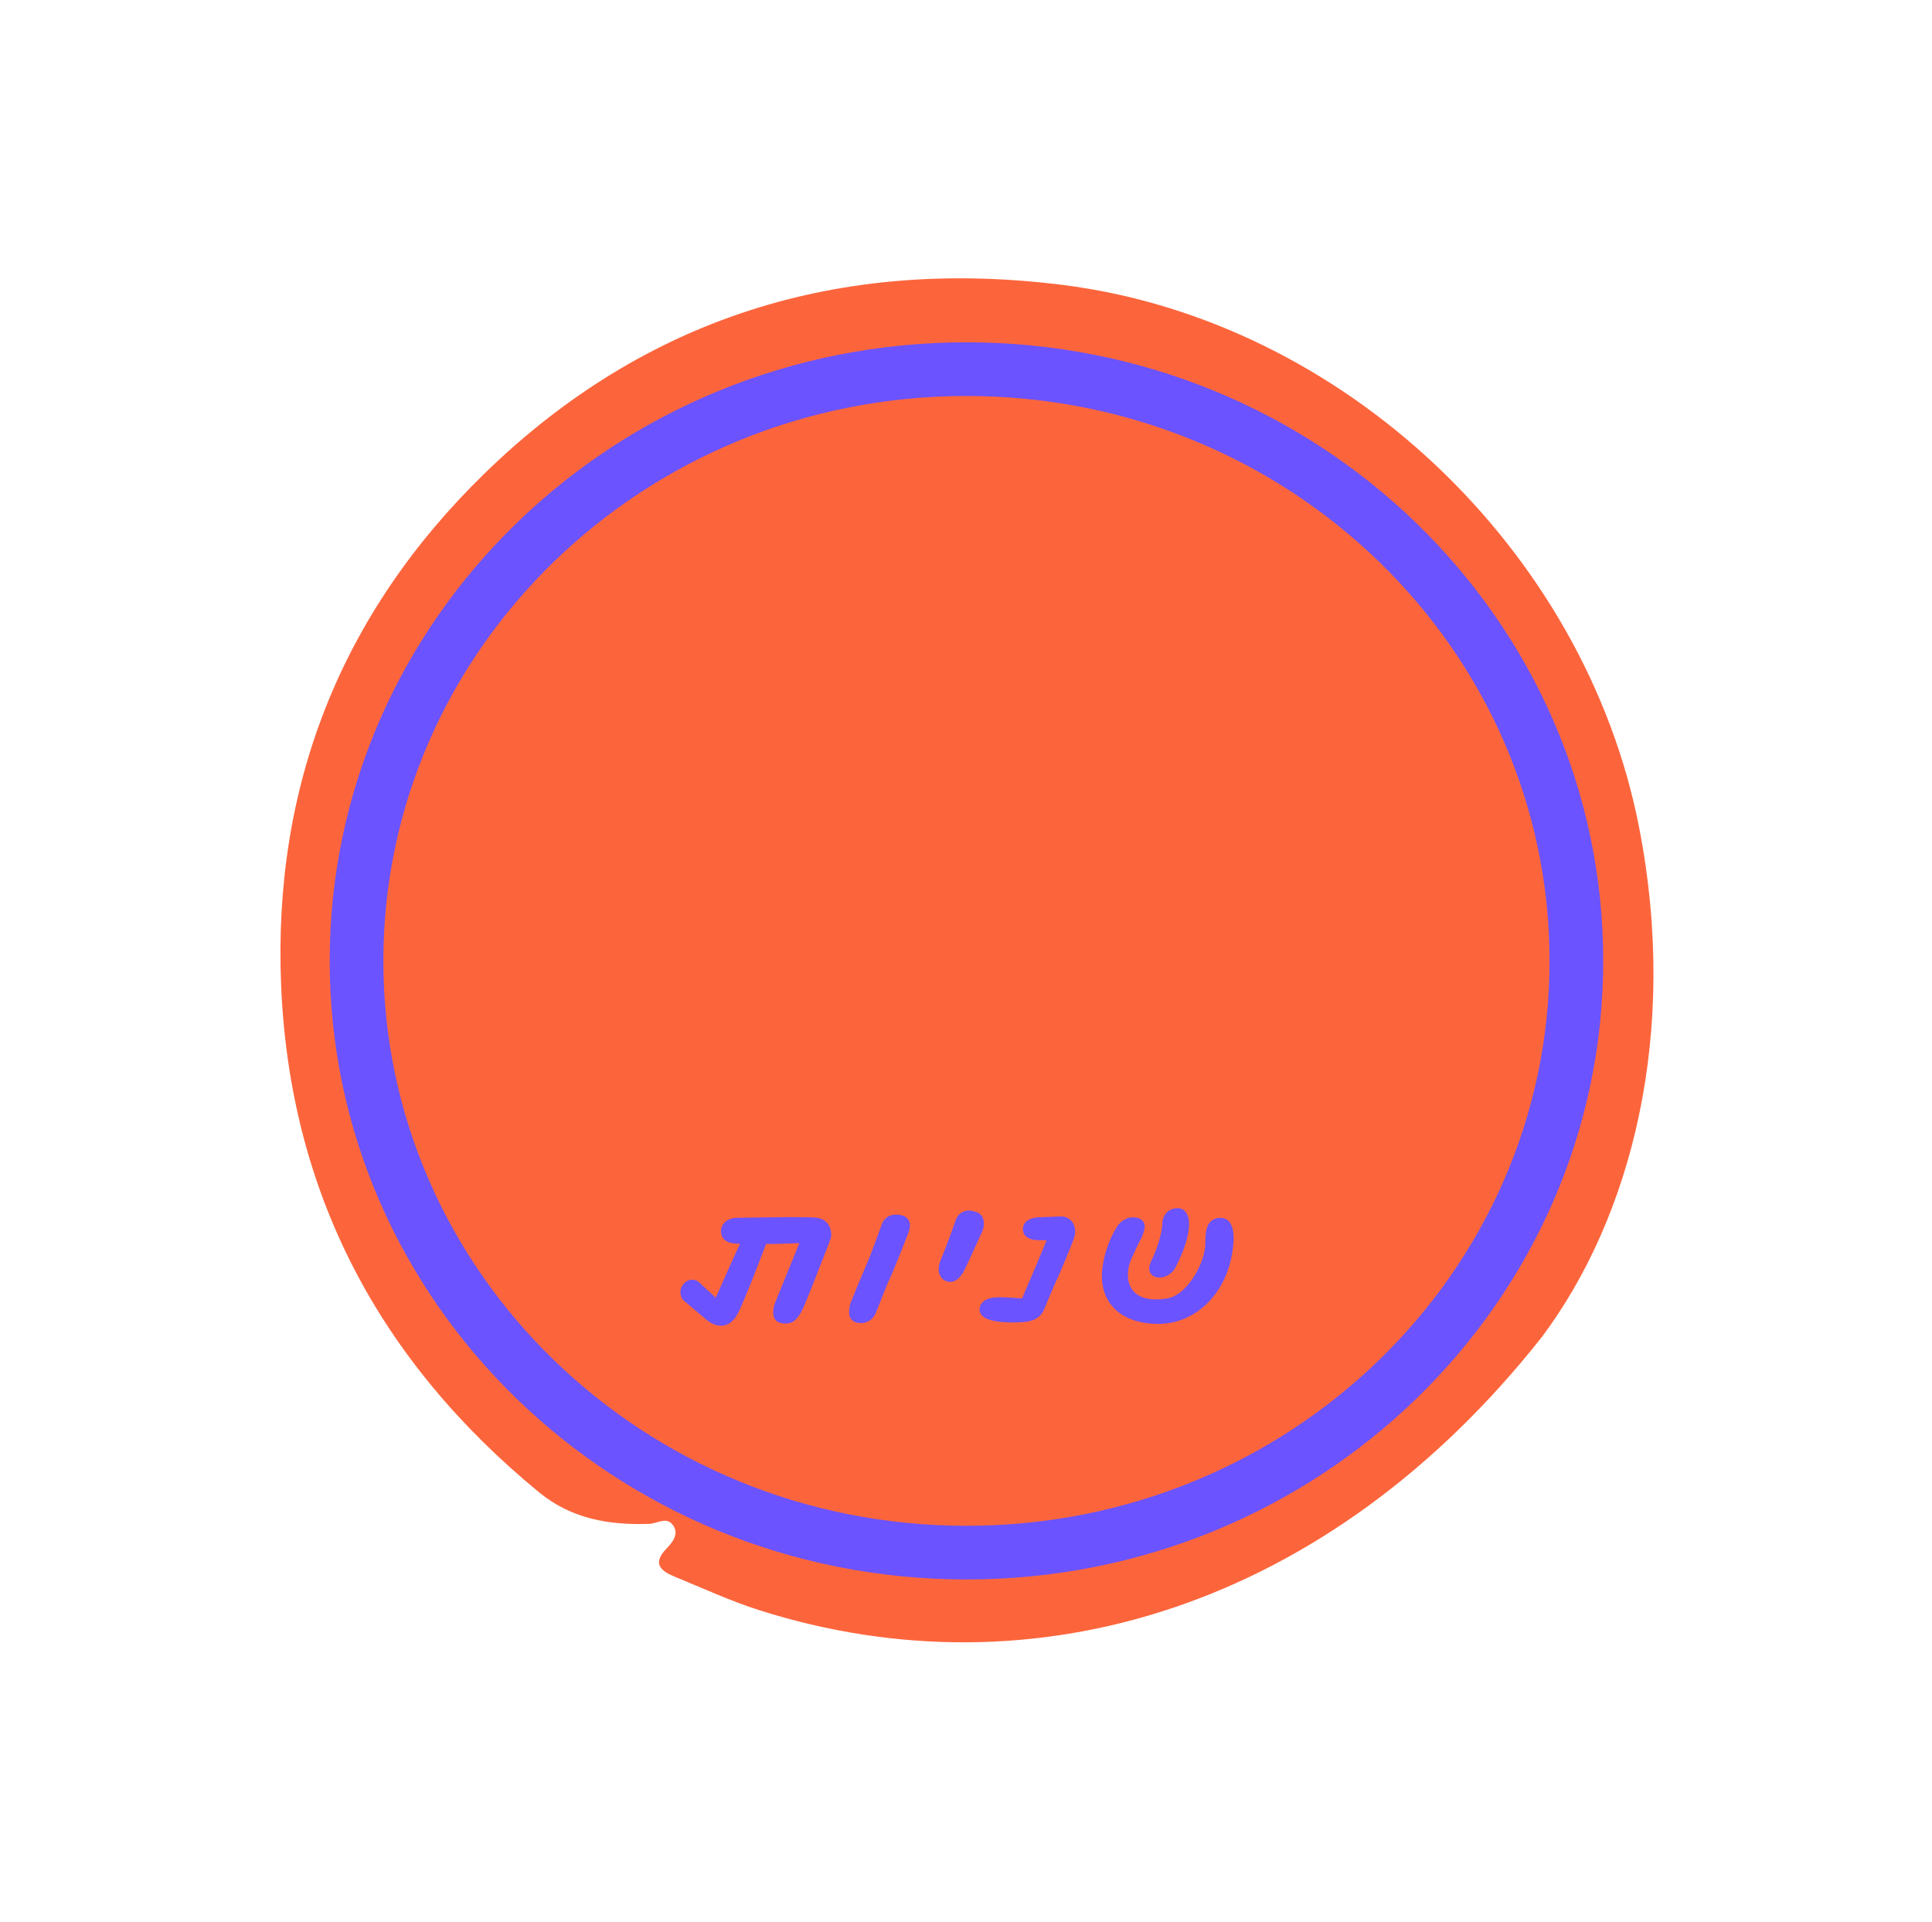
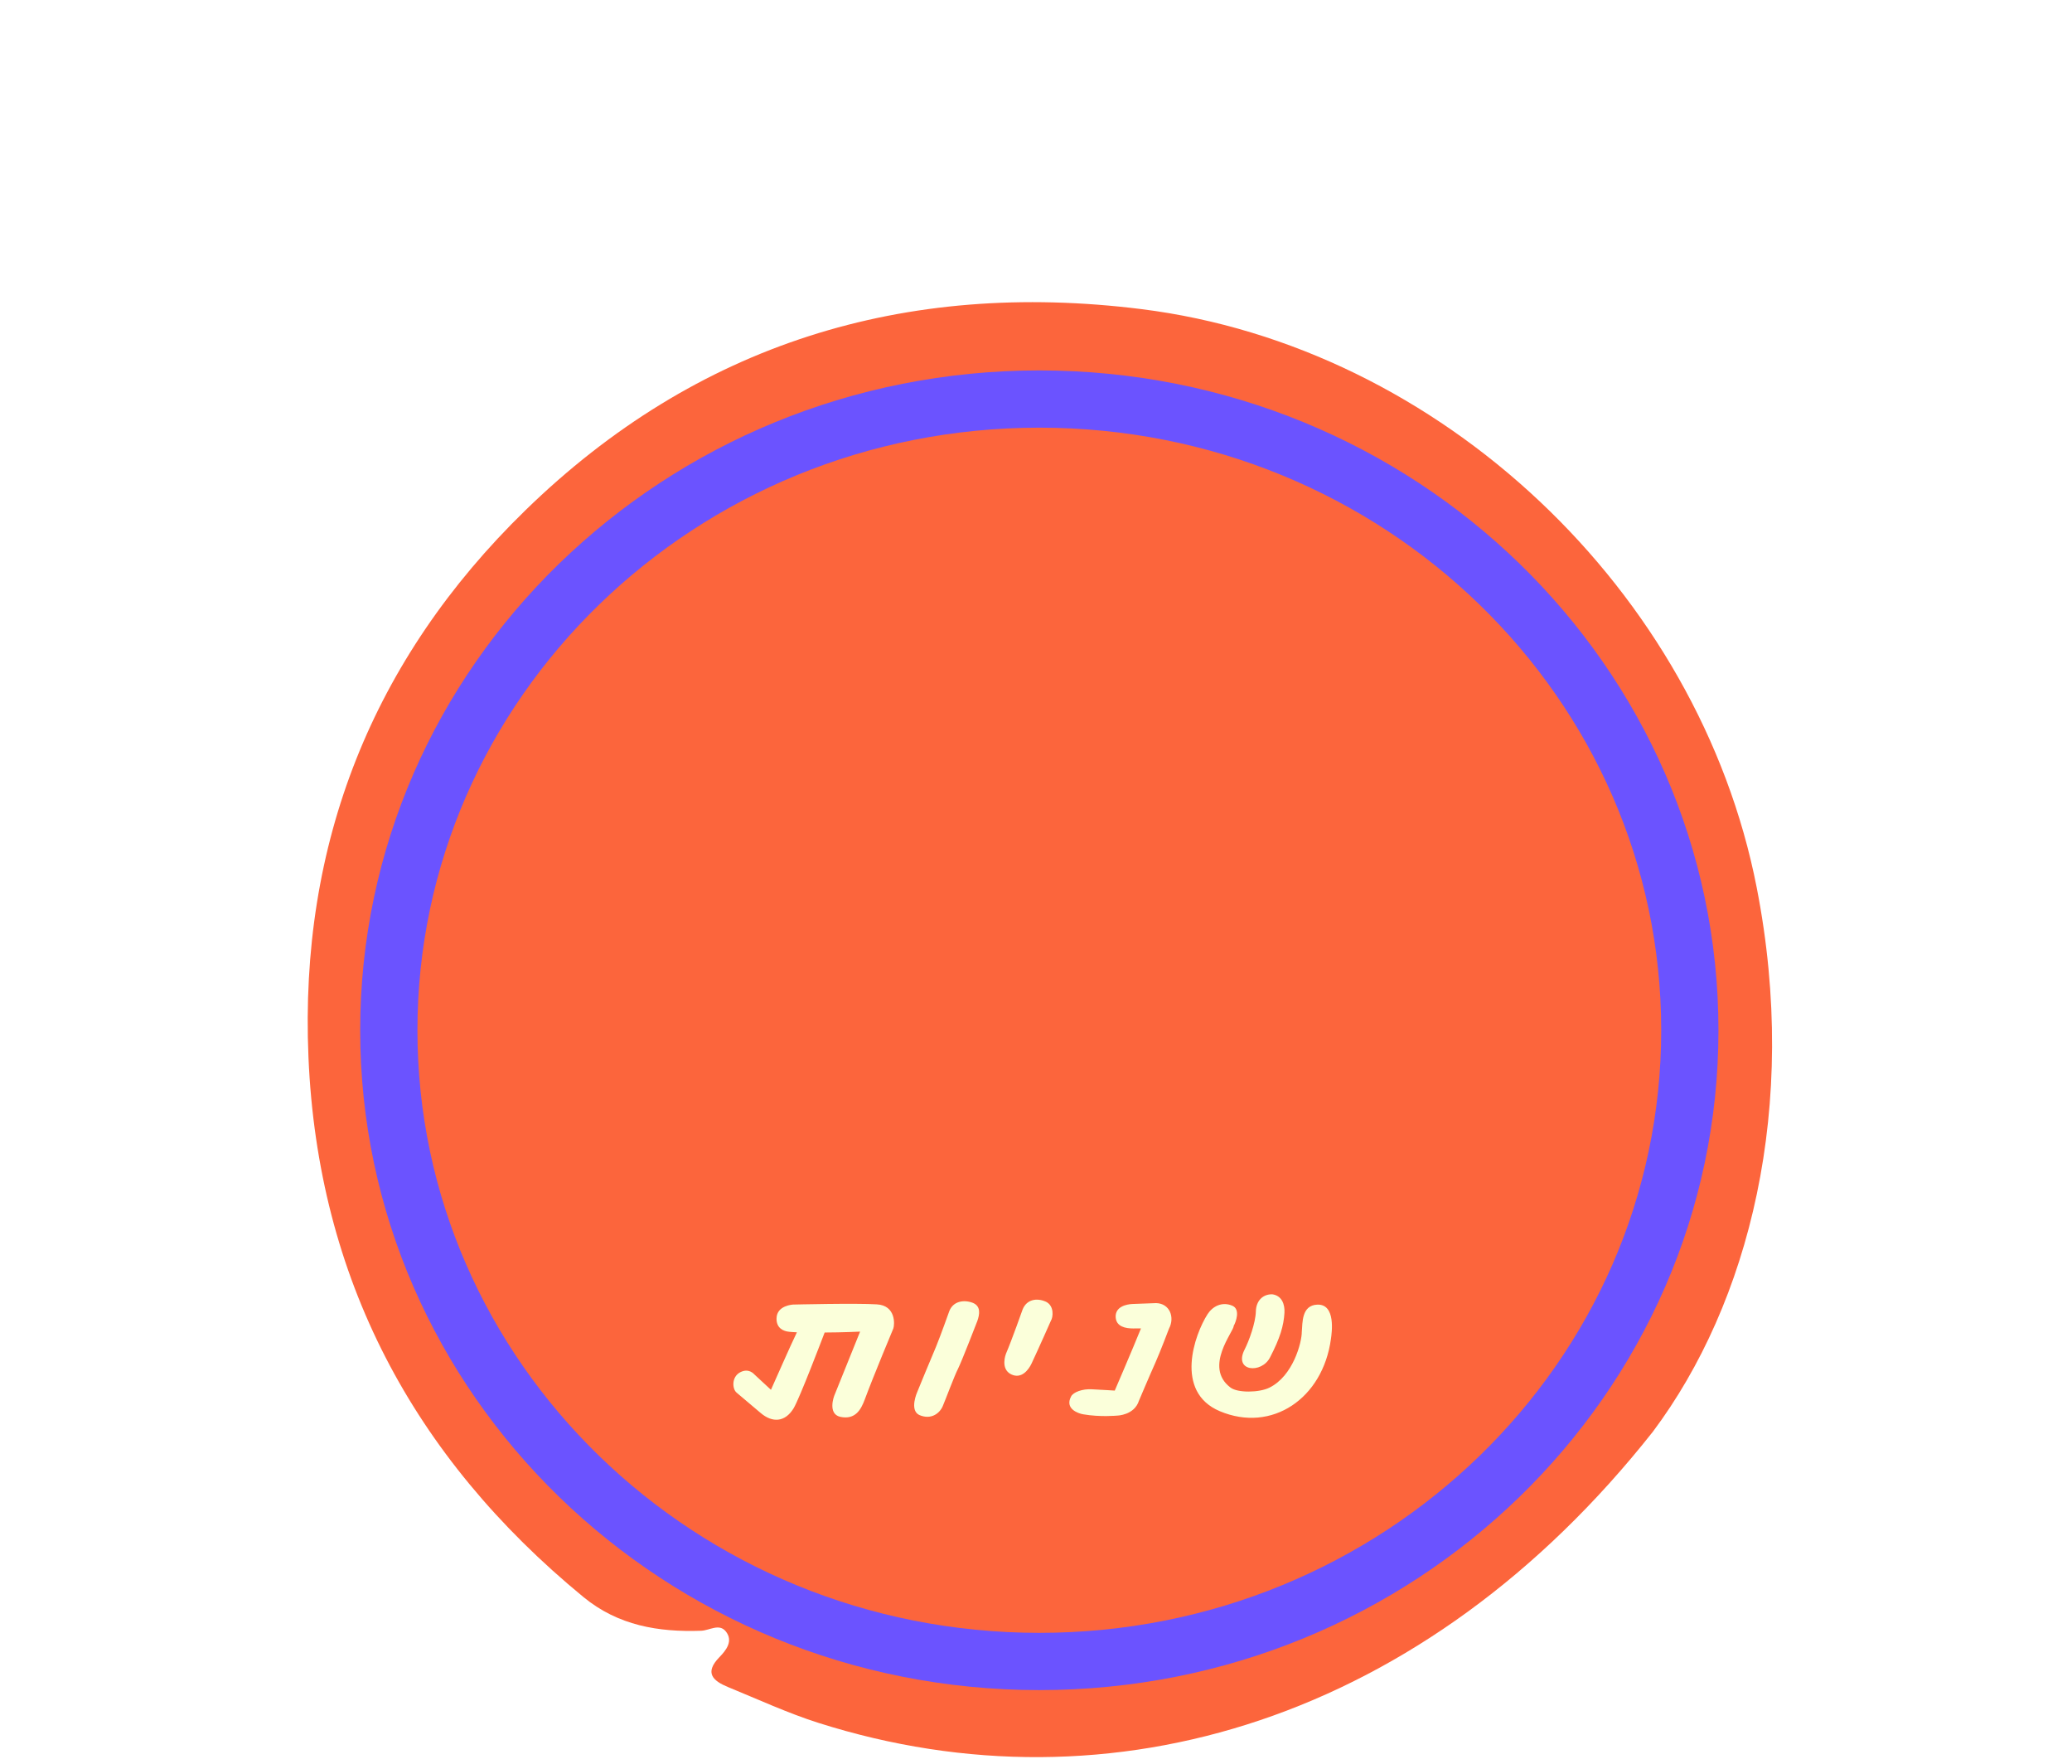
- <svg xmlns="http://www.w3.org/2000/svg" width="180" height="179" viewBox="0 0 180 179" fill="none">
-   <path d="M143.646 124.572C123.772 149.742 96.319 158.135 70.752 150.018C68.064 149.163 65.475 147.964 62.856 146.892C61.552 146.355 60.744 145.664 62.092 144.278C62.67 143.686 63.329 142.866 62.65 142.024C62.071 141.311 61.231 141.94 60.499 141.971C56.771 142.099 53.256 141.522 50.222 139.031C35.307 126.781 27.023 111.138 26.195 91.888C25.395 73.23 31.766 57.133 45.15 44.104C60.082 29.564 78.281 23.959 98.938 26.536C125.108 29.795 147.656 51.198 152.707 77.06C156.453 96.222 152.021 113.382 143.646 124.572Z" fill="#FC653C" />
-   <path d="M146.868 89.521C146.868 119.901 121.495 144.652 90.042 144.652C58.59 144.652 33.217 119.901 33.217 89.521C33.217 59.141 58.59 34.391 90.042 34.391C121.495 34.391 146.868 59.141 146.868 89.521Z" stroke="#6B53FF" stroke-width="5" />
-   <path d="M67.17 123.516C67.746 123.514 68.273 123.177 68.656 122.528C69.182 121.663 71.208 116.33 71.375 115.897C72.503 115.894 73.799 115.843 74.471 115.817L72.276 121.223C72.109 121.559 72.038 121.92 72.039 122.304C72.041 122.976 72.45 123.31 73.194 123.309C73.914 123.307 74.369 122.898 74.87 121.768C75.347 120.711 76.11 118.669 77.183 115.955C77.398 115.402 77.445 115.234 77.445 115.066C77.443 114.106 76.865 113.483 75.929 113.438C75.329 113.391 74.321 113.394 73.241 113.396C72.329 113.399 70.649 113.427 68.633 113.456C67.769 113.482 67.17 114.012 67.172 114.708C67.174 115.332 67.559 115.715 68.279 115.833C68.423 115.857 68.639 115.856 68.951 115.879C68.354 117.105 67.066 120.06 66.684 120.901L65.385 119.704C65.192 119.513 64.951 119.225 64.519 119.226C63.895 119.228 63.393 119.757 63.394 120.405C63.395 120.717 63.516 121.005 63.684 121.148L65.777 122.919C66.234 123.302 66.714 123.517 67.17 123.516ZM80.241 123.267C80.841 123.266 81.392 122.856 81.607 122.304C81.845 121.751 82.608 119.685 82.942 119.036C83.205 118.46 84.04 116.394 84.612 114.904C84.707 114.664 84.779 114.352 84.778 114.136C84.777 113.536 84.272 113.153 83.48 113.155C82.856 113.156 82.353 113.494 82.162 114.046C81.876 114.863 81.399 116.136 81.018 117.121C80.803 117.65 79.992 119.524 79.371 121.085C79.204 121.374 79.109 121.854 79.111 122.262C79.112 122.91 79.521 123.269 80.241 123.267ZM88.562 119.43C89.018 119.429 89.497 119.02 89.831 118.371C90.356 117.29 91.096 115.632 91.454 114.863C91.598 114.599 91.669 114.262 91.668 113.998C91.667 113.518 91.45 113.135 91.09 112.968C90.729 112.825 90.465 112.777 90.297 112.778C89.721 112.779 89.242 113.092 89.051 113.645C88.432 115.423 87.883 116.816 87.621 117.441C87.525 117.681 87.454 118.017 87.455 118.281C87.457 118.953 87.938 119.432 88.562 119.43ZM94.436 123.208C95.348 123.205 95.852 123.132 96.307 122.963C96.811 122.746 97.146 122.385 97.336 121.856C97.742 120.847 98.386 119.358 98.768 118.541C98.983 118.06 99.365 117.099 99.818 115.994C100.104 115.297 100.175 115.033 100.175 114.721C100.173 113.905 99.595 113.307 98.827 113.333L96.763 113.41C95.899 113.436 95.3 113.869 95.302 114.493C95.304 115.165 95.833 115.548 96.817 115.546L97.513 115.544C97.036 116.721 96.153 118.811 95.222 120.974C94.454 120.903 93.59 120.858 93.038 120.859C91.934 120.862 91.263 121.295 91.265 122.015C91.267 122.807 92.348 123.213 94.436 123.208ZM108.01 119.022C108.634 119.02 109.233 118.635 109.519 118.082C110.355 116.4 110.712 115.319 110.781 114.191C110.827 113.207 110.417 112.56 109.721 112.561C108.881 112.563 108.307 113.141 108.285 114.053C108.263 114.845 107.811 116.382 107.309 117.367C107.142 117.68 107.071 117.968 107.071 118.184C107.073 118.688 107.458 119.023 108.01 119.022ZM107.924 123.342C111.428 123.333 114.301 120.494 114.843 116.46C114.937 115.764 114.937 115.62 114.936 115.356C114.933 114.132 114.5 113.461 113.708 113.463C112.268 113.467 112.296 115.051 112.298 115.843C112.278 117.595 110.844 120.047 109.454 120.722C109.118 120.939 108.423 121.061 107.655 121.062C106.047 121.066 105.084 120.205 105.081 118.789C105.079 118.189 105.246 117.54 105.604 116.868C105.938 116.099 106.129 115.762 106.344 115.33C106.511 114.969 106.654 114.513 106.654 114.273C106.652 113.745 106.244 113.41 105.548 113.412C104.972 113.413 104.396 113.751 104.062 114.303C103.225 115.602 102.654 117.499 102.657 118.915C102.664 121.627 104.708 123.35 107.924 123.342Z" fill="#6B53FF" />
+ <svg xmlns="http://www.w3.org/2000/svg" width="181" height="154" viewBox="0 0 181 154" fill="none">
+   <path d="M144.397 125.032C124.523 150.202 97.07 158.595 71.504 150.478C68.815 149.623 66.226 148.424 63.607 147.352C62.303 146.815 61.495 146.124 62.843 144.738C63.421 144.146 64.08 143.326 63.401 142.484C62.822 141.771 61.982 142.4 61.251 142.43C57.522 142.559 54.007 141.981 50.973 139.491C36.058 127.241 27.773 111.598 26.946 92.348C26.146 73.69 32.517 57.593 45.901 44.564C60.833 30.024 79.032 24.419 99.689 26.996C125.859 30.255 148.407 51.658 153.458 77.52C157.204 96.682 152.772 113.842 144.397 125.032Z" fill="#FC653C" />
+   <path d="M72.038 116.381C73.574 116.377 75.134 116.302 75.134 116.302L72.868 121.923C72.868 121.923 72.272 123.485 73.401 123.746C74.745 124.031 75.223 123.069 75.533 122.253C76.296 120.187 78.037 116.03 78.037 116.03C78.157 115.694 78.272 114.014 76.592 113.922C74.816 113.806 69.296 113.94 69.296 113.94C69.296 113.94 67.856 113.992 67.835 115.144C67.813 116.008 68.438 116.27 68.942 116.317C69.062 116.341 69.302 116.34 69.614 116.363C69.017 117.589 67.729 120.544 67.347 121.385L65.927 120.069C65.831 119.973 65.398 119.47 64.655 119.856C63.888 120.266 63.963 121.321 64.347 121.633L66.44 123.403C67.474 124.289 68.578 124.214 69.319 123.012C69.845 122.147 71.871 116.814 72.038 116.381ZM85.37 115.388C85.584 114.787 85.703 114.067 84.958 113.781C84.189 113.495 83.254 113.641 82.92 114.53C82.92 114.53 82.205 116.548 81.775 117.605C81.418 118.422 80.129 121.569 80.129 121.569C80.129 121.569 79.413 123.155 80.302 123.585C81.335 124.038 82.102 123.436 82.364 122.787C82.603 122.235 83.366 120.169 83.7 119.52C84.035 118.847 85.37 115.388 85.37 115.388ZM91.804 115.348C91.995 115.059 92.113 114.051 91.368 113.693C90.575 113.335 89.687 113.481 89.33 114.37C89.33 114.37 88.4 117.012 87.875 118.238C87.875 118.238 87.351 119.559 88.336 120.037C89.225 120.466 89.847 119.649 90.109 119.096C90.754 117.726 91.804 115.348 91.804 115.348ZM98.921 113.89C98.417 113.915 97.409 114.11 97.46 115.046C97.51 115.886 98.35 116.027 98.974 116.026C99.142 116.026 99.67 116.024 99.67 116.024C98.883 117.97 97.38 121.454 97.38 121.454C97.38 121.454 96.347 121.385 95.363 121.339C94.571 121.293 93.756 121.583 93.565 121.967C92.992 123.049 94.193 123.454 94.625 123.525C96.114 123.785 97.601 123.637 97.601 123.637C97.601 123.637 99.089 123.61 99.494 122.337C99.494 122.337 100.377 120.246 100.926 119.021C101.355 118.06 102.118 116.042 102.118 116.042C102.644 115.057 102.185 113.834 100.985 113.813L98.921 113.89ZM112.203 114.673C112.249 113.929 111.983 113.161 111.143 113.044C110.327 113.022 109.728 113.599 109.706 114.535C109.685 115.519 109.113 117.105 108.731 117.85C107.727 119.796 110.2 120.006 110.94 118.564C111.824 116.858 112.133 115.801 112.203 114.673ZM107.765 115.812C107.957 115.475 108.386 114.346 107.641 114.036C106.728 113.655 105.913 114.113 105.483 114.786C104.359 116.54 102.548 121.561 106.56 123.255C111.101 125.164 115.557 122.152 116.264 116.943C116.335 116.439 116.713 113.894 115.081 113.946C113.689 113.997 113.789 115.533 113.719 116.325C113.721 117.237 112.96 120.191 110.875 121.204C109.988 121.638 108.116 121.667 107.491 121.189C105.11 119.395 107.815 116.244 107.765 115.812Z" fill="#FBFFDA" />
+   <path d="M147.616 89.982C147.616 120.362 122.243 145.113 90.79 145.113C59.338 145.113 33.965 120.362 33.965 89.982C33.965 59.602 59.338 34.852 90.79 34.852C122.243 34.852 147.616 59.602 147.616 89.982Z" stroke="#6B53FF" stroke-width="5" />
</svg>
